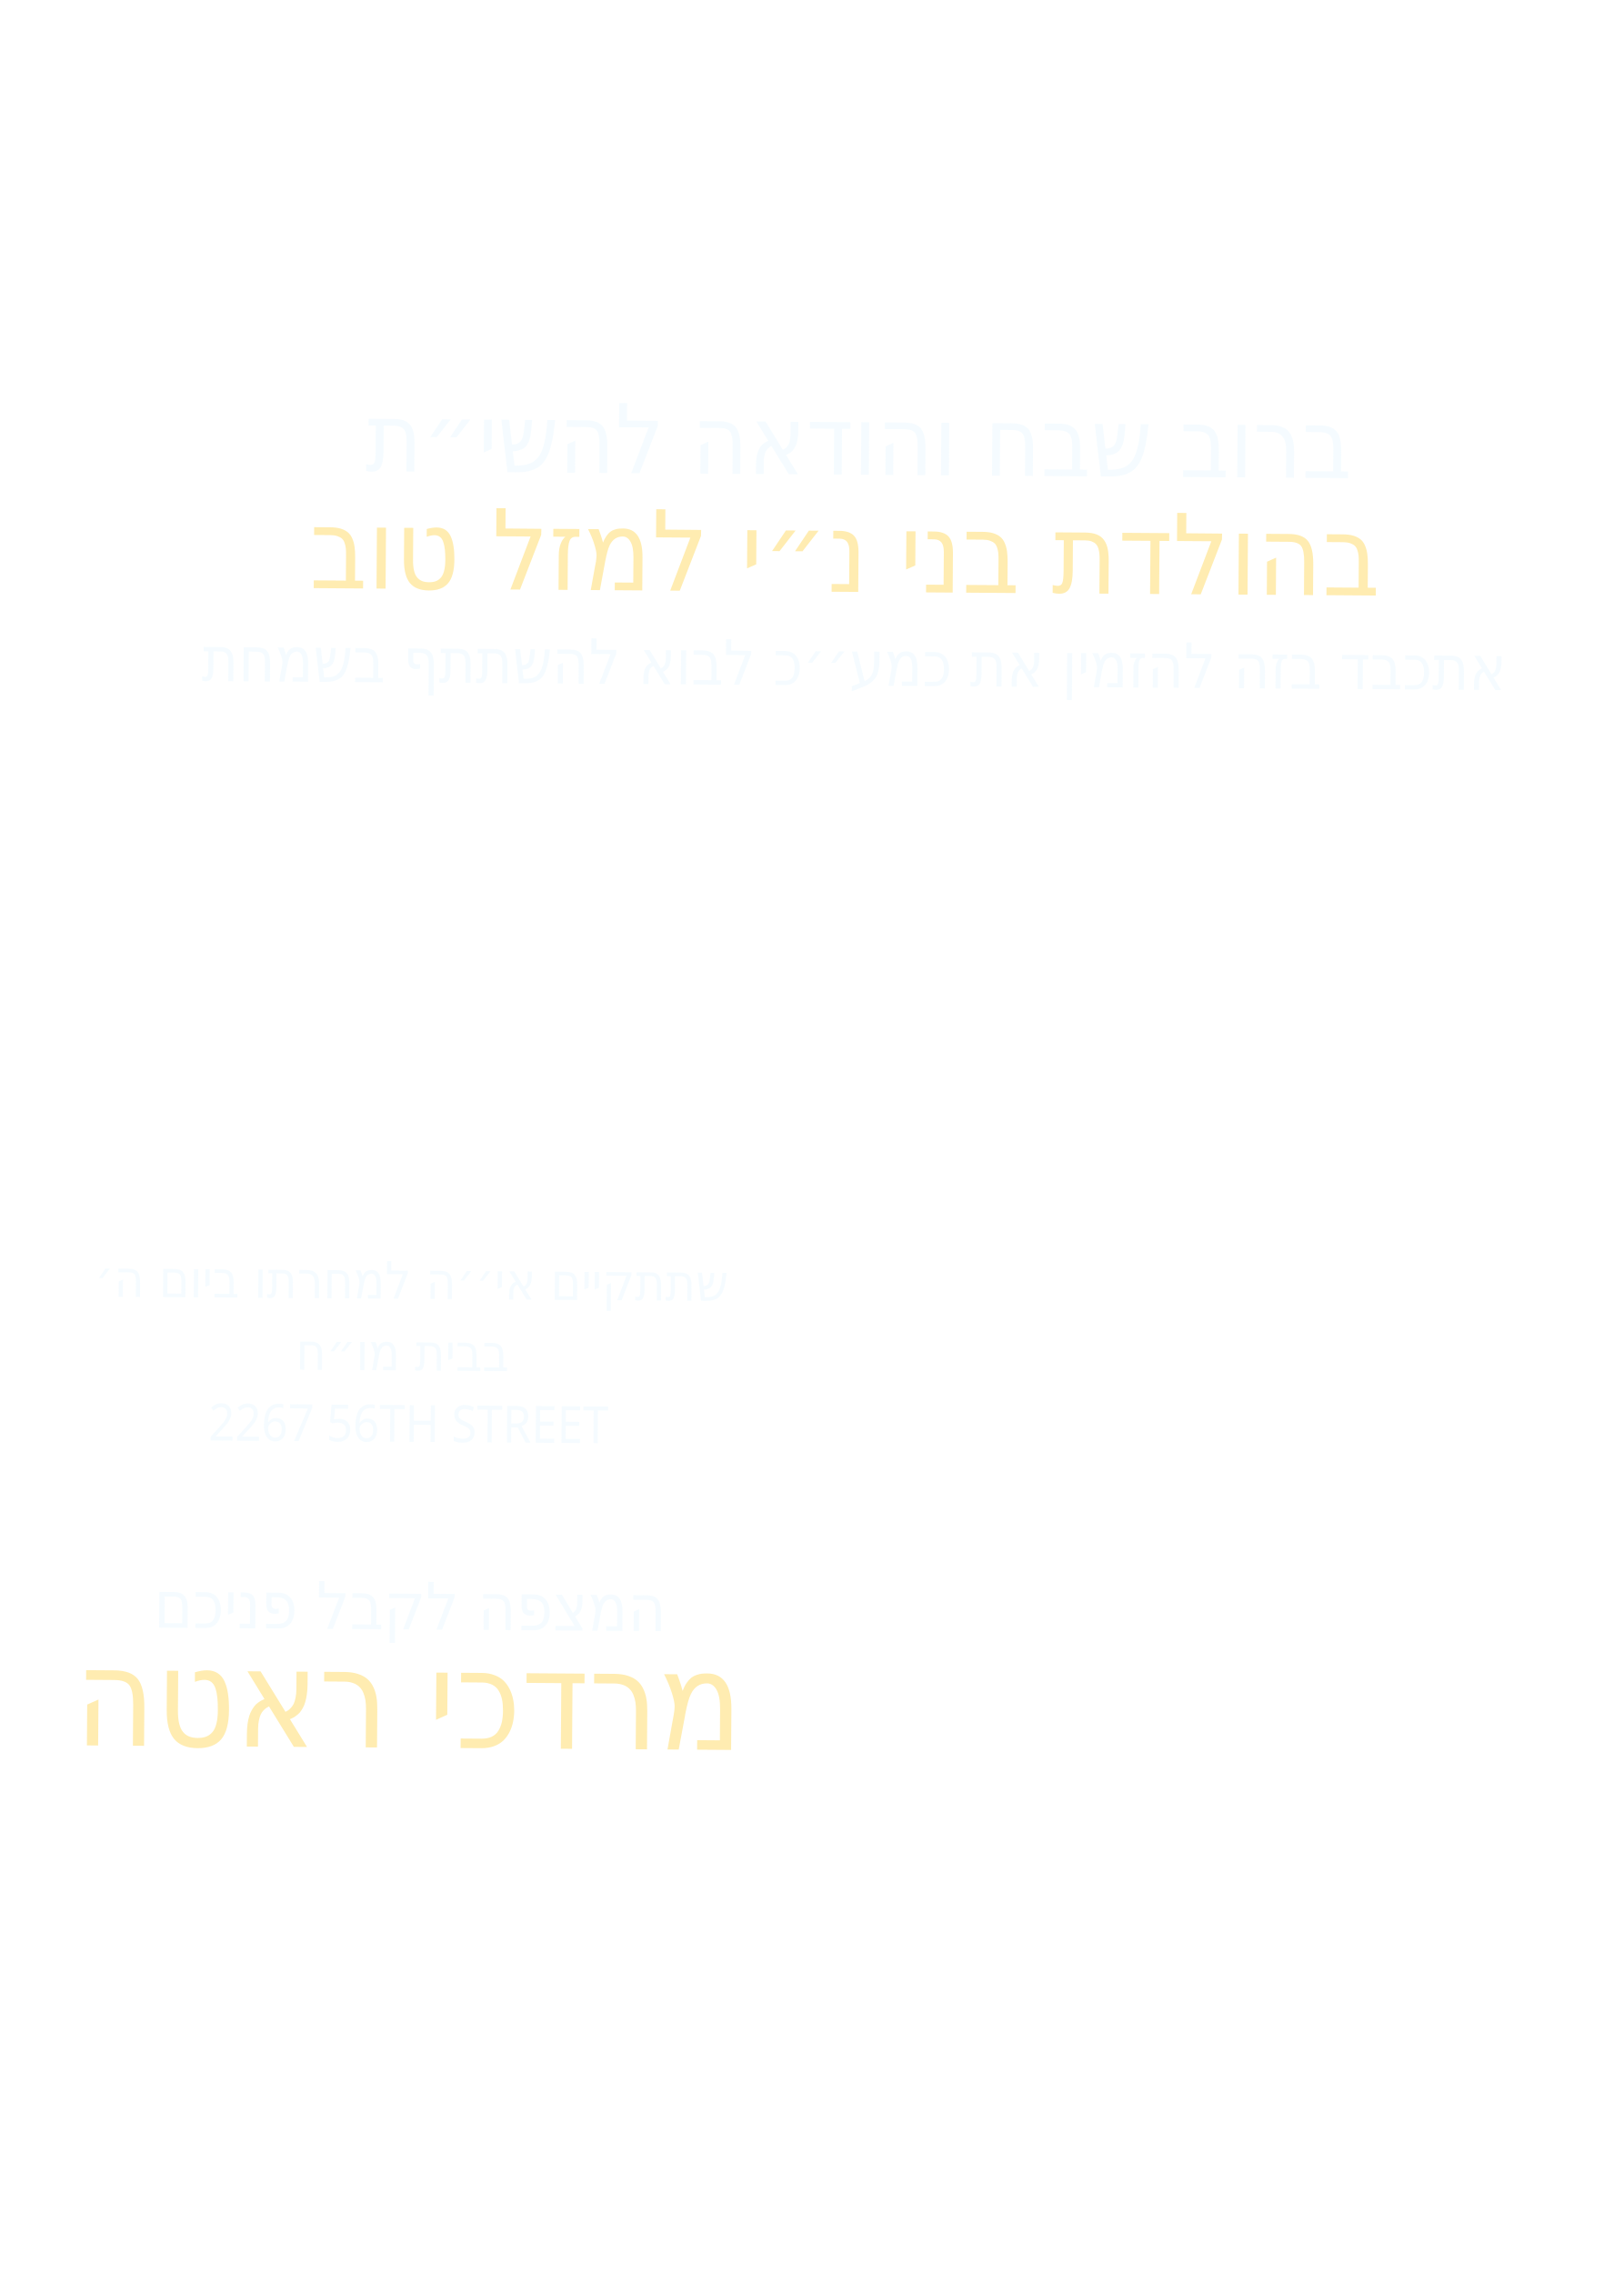
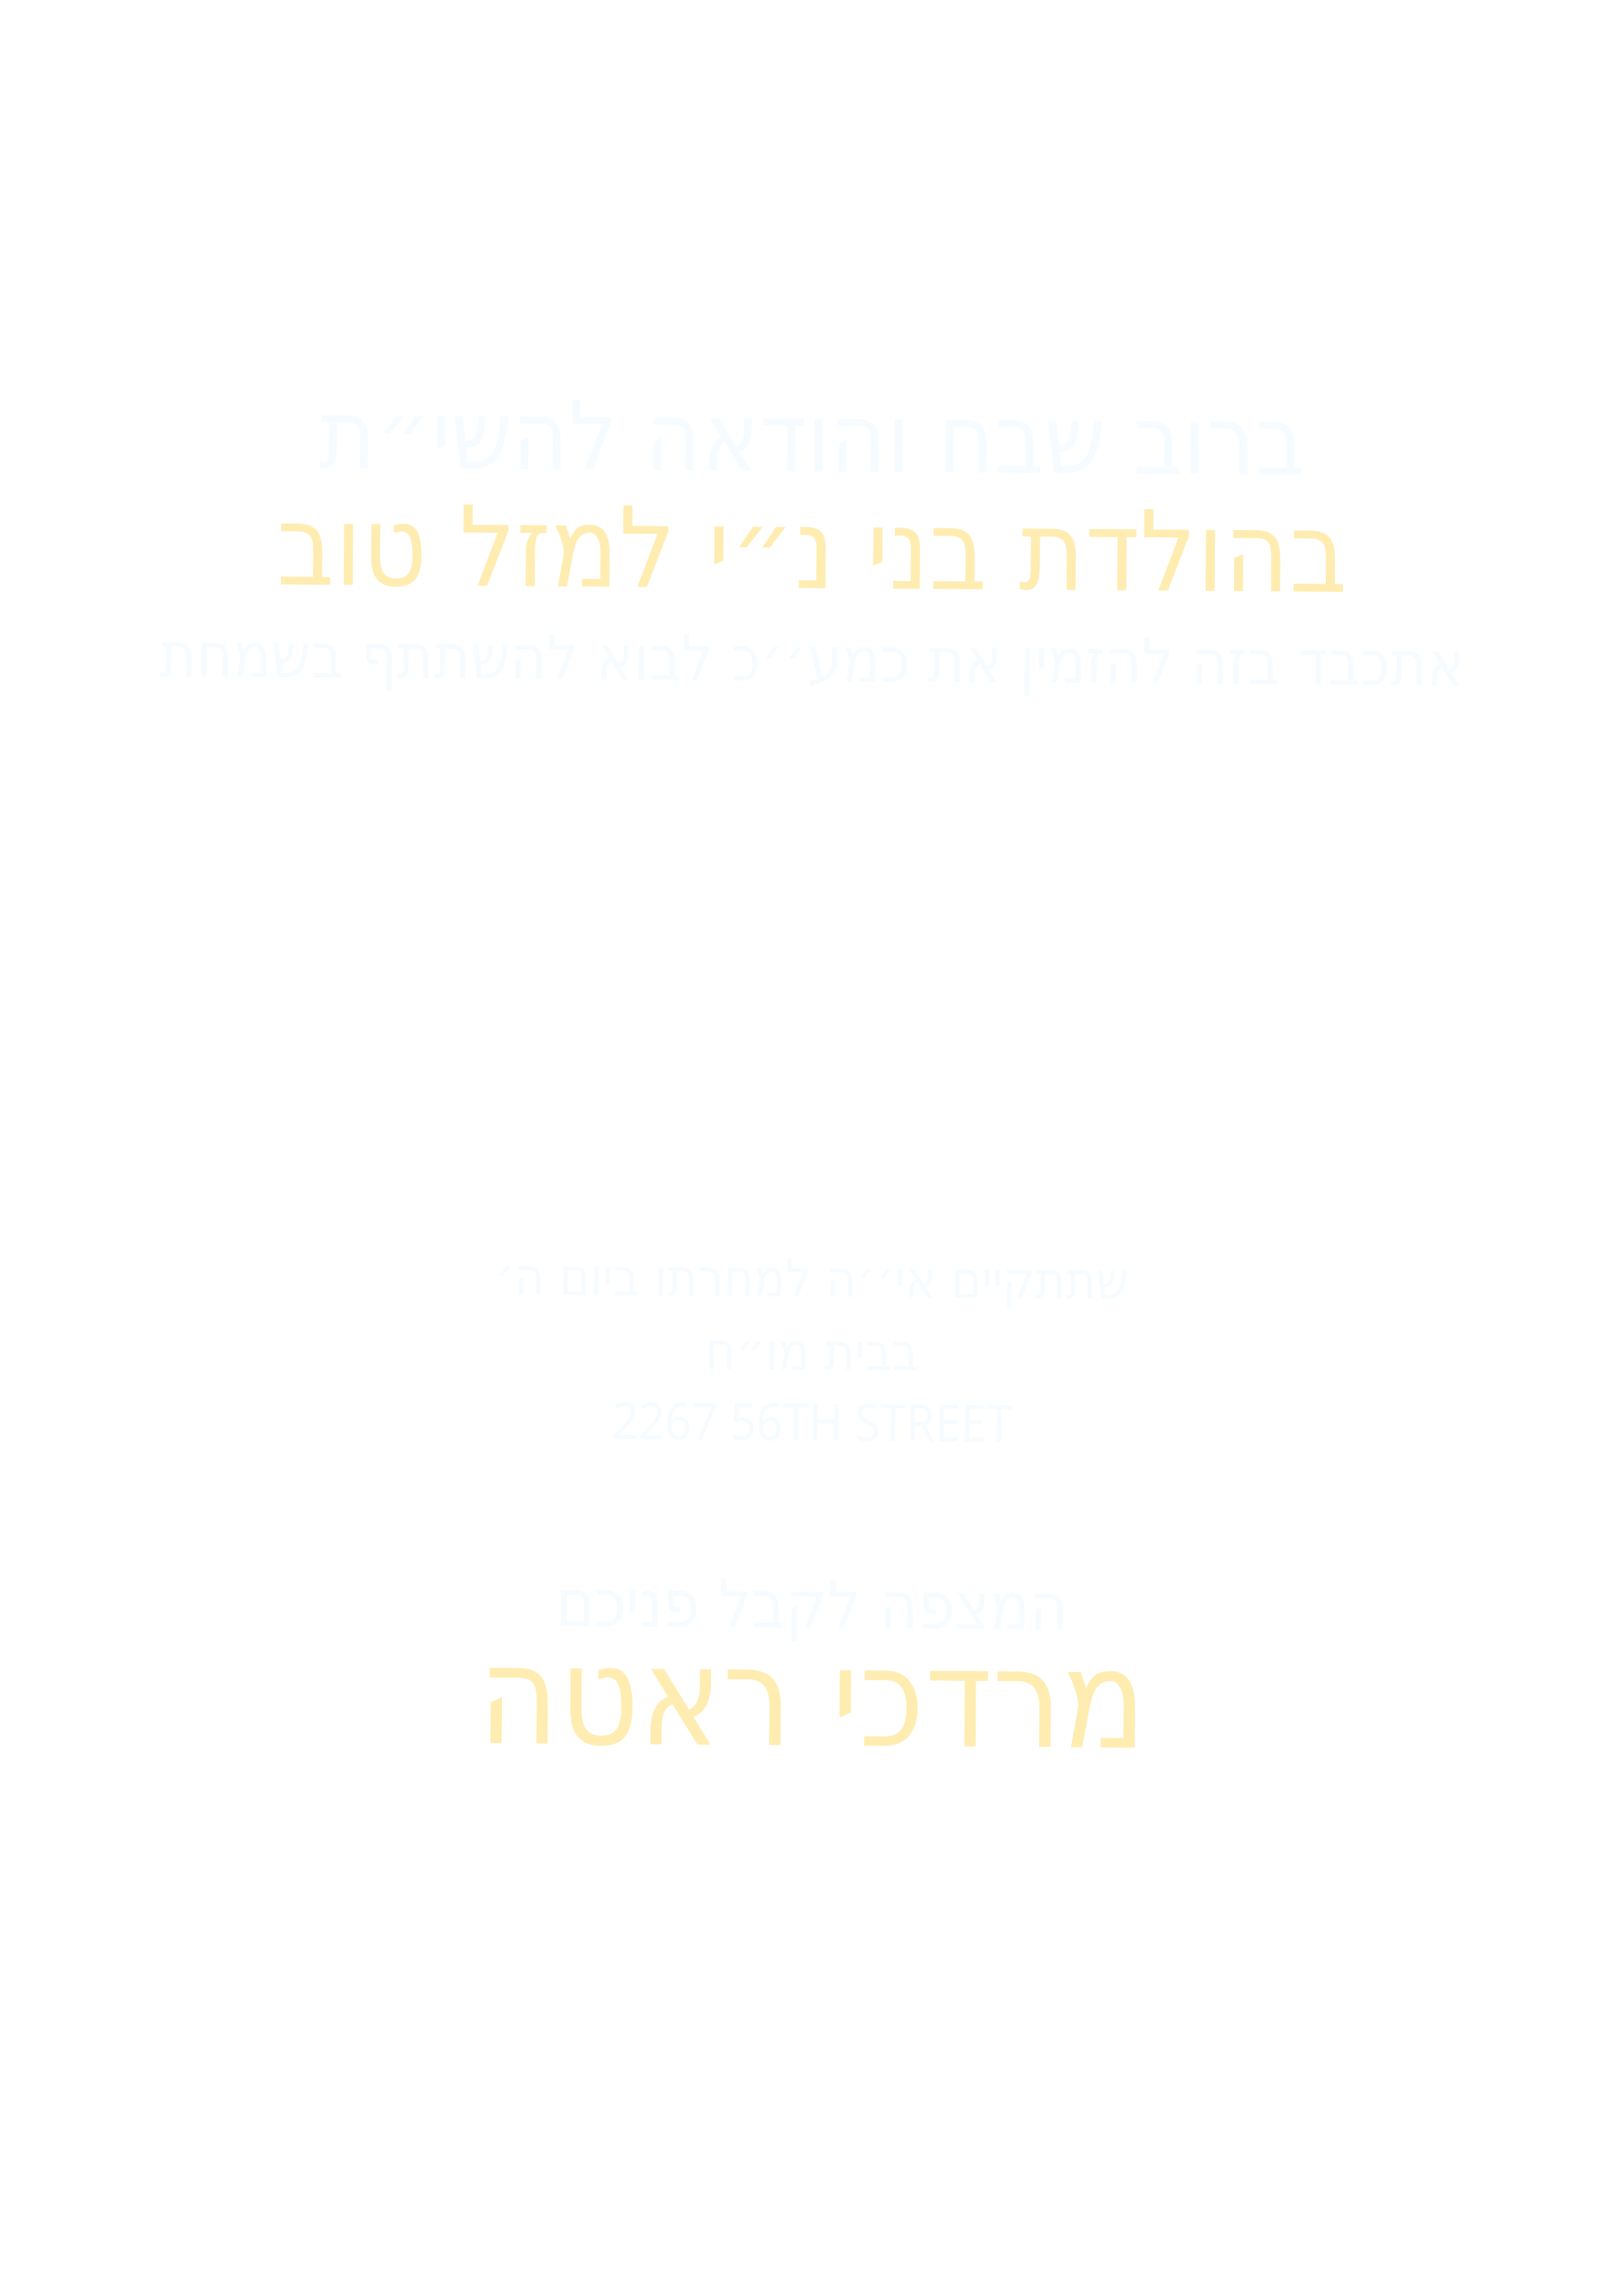
<svg xmlns="http://www.w3.org/2000/svg" id="Layer_1" data-name="Layer 1" viewBox="0 0 360 504">
  <g id="father_name" opacity=".6">
-     <text transform="translate(16.5 387) rotate(.4) scale(.9 1)" fill="#ffe07d" font-family="'Secular One'" font-size="30.5">
+     <text transform="translate(180 387) rotate(.4) scale(.9 1)" text-anchor="middle" fill="#ffe07d" font-family="'Secular One'" font-size="30.5">
      <tspan x="0" y="0">מרדכי ראטה</tspan>
    </text>
  </g>
  <g id="awaiting_you*" opacity=".6">
-     <text transform="translate(34.1 360.9) rotate(.4) scale(.9 1)" fill="#eef9ff" font-family="'Secular One'" font-size="14.5">
+     <text transform="translate(180 360.9) rotate(.4) scale(.9 1)" text-anchor="middle" fill="#eef9ff" font-family="'Secular One'" font-size="14.5">
      <tspan x="0" y="0">המצפה לקבל פניכם</tspan>
    </text>
  </g>
  <g id="address" opacity=".6">
-     <text transform="translate(46.2 319.4) rotate(.4) scale(.9 1)" fill="#eef9ff" font-family="'Secular One'" font-size="11.4">
+     <text transform="translate(180 319.4) rotate(.4) scale(.9 1)" text-anchor="middle" fill="#eef9ff" font-family="'Secular One'" font-size="11.4">
      <tspan x="0" y="0">2267 56TH STREET</tspan>
    </text>
  </g>
  <g id="at_home_of*" opacity=".6">
-     <text transform="translate(65.6 303.7) rotate(.4) scale(.9 1)" fill="#eef9ff" font-family="'Secular One'" font-size="11.4">
+     <text transform="translate(180 303.7) rotate(.4) scale(.9 1)" text-anchor="middle" fill="#eef9ff" font-family="'Secular One'" font-size="11.4">
      <tspan x="0" y="0">בבית מו״ח</tspan>
    </text>
  </g>
  <g id="bris_date" opacity=".6">
-     <text transform="translate(21 287.5) rotate(.4) scale(.9 1)" fill="#eef9ff" font-family="'Secular One'" font-size="11.4">
+     <text transform="translate(180 287.5) rotate(.4) scale(.9 1)" text-anchor="middle" fill="#eef9ff" font-family="'Secular One'" font-size="11.4">
      <tspan x="0" y="0">שתתקיים אי׳׳ה למחרתו ביום ה׳</tspan>
    </text>
  </g>
  <g id="invite_text*" opacity=".6">
-     <text transform="translate(44.7 151) rotate(.4) scale(.9 1)" fill="#eef9ff" font-family="'Secular One'" font-size="13.8">
+     <text transform="translate(180 151) rotate(.4) scale(.9 1)" text-anchor="middle" fill="#eef9ff" font-family="'Secular One'" font-size="13.8">
      <tspan x="0" y="0">אתכבד בזה להזמין את כמע׳׳כ לבוא להשתתף בשמחת</tspan>
    </text>
  </g>
  <g id="birth_celebration*" opacity=".6">
-     <text transform="translate(68.6 130.4) rotate(.4) scale(.9 1)" fill="#ffe07d" font-family="'Secular One'" font-size="24.7">
+     <text transform="translate(180 130.4) rotate(.4) scale(.9 1)" text-anchor="middle" fill="#ffe07d" font-family="'Secular One'" font-size="24.7">
      <tspan x="0" y="0">בהולדת בני נ״י למזל טוב</tspan>
    </text>
  </g>
  <g id="praise_text*" opacity=".6">
-     <text transform="translate(81 104.5) rotate(.4) scale(.9 1)" fill="#eef9ff" font-family="'Secular One'" font-size="21.3">
+     <text transform="translate(180 104.5) rotate(.4) scale(.9 1)" text-anchor="middle" fill="#eef9ff" font-family="'Secular One'" font-size="21.3">
      <tspan x="0" y="0">ברוב שבח והודאה להשי״ת</tspan>
    </text>
  </g>
</svg>
